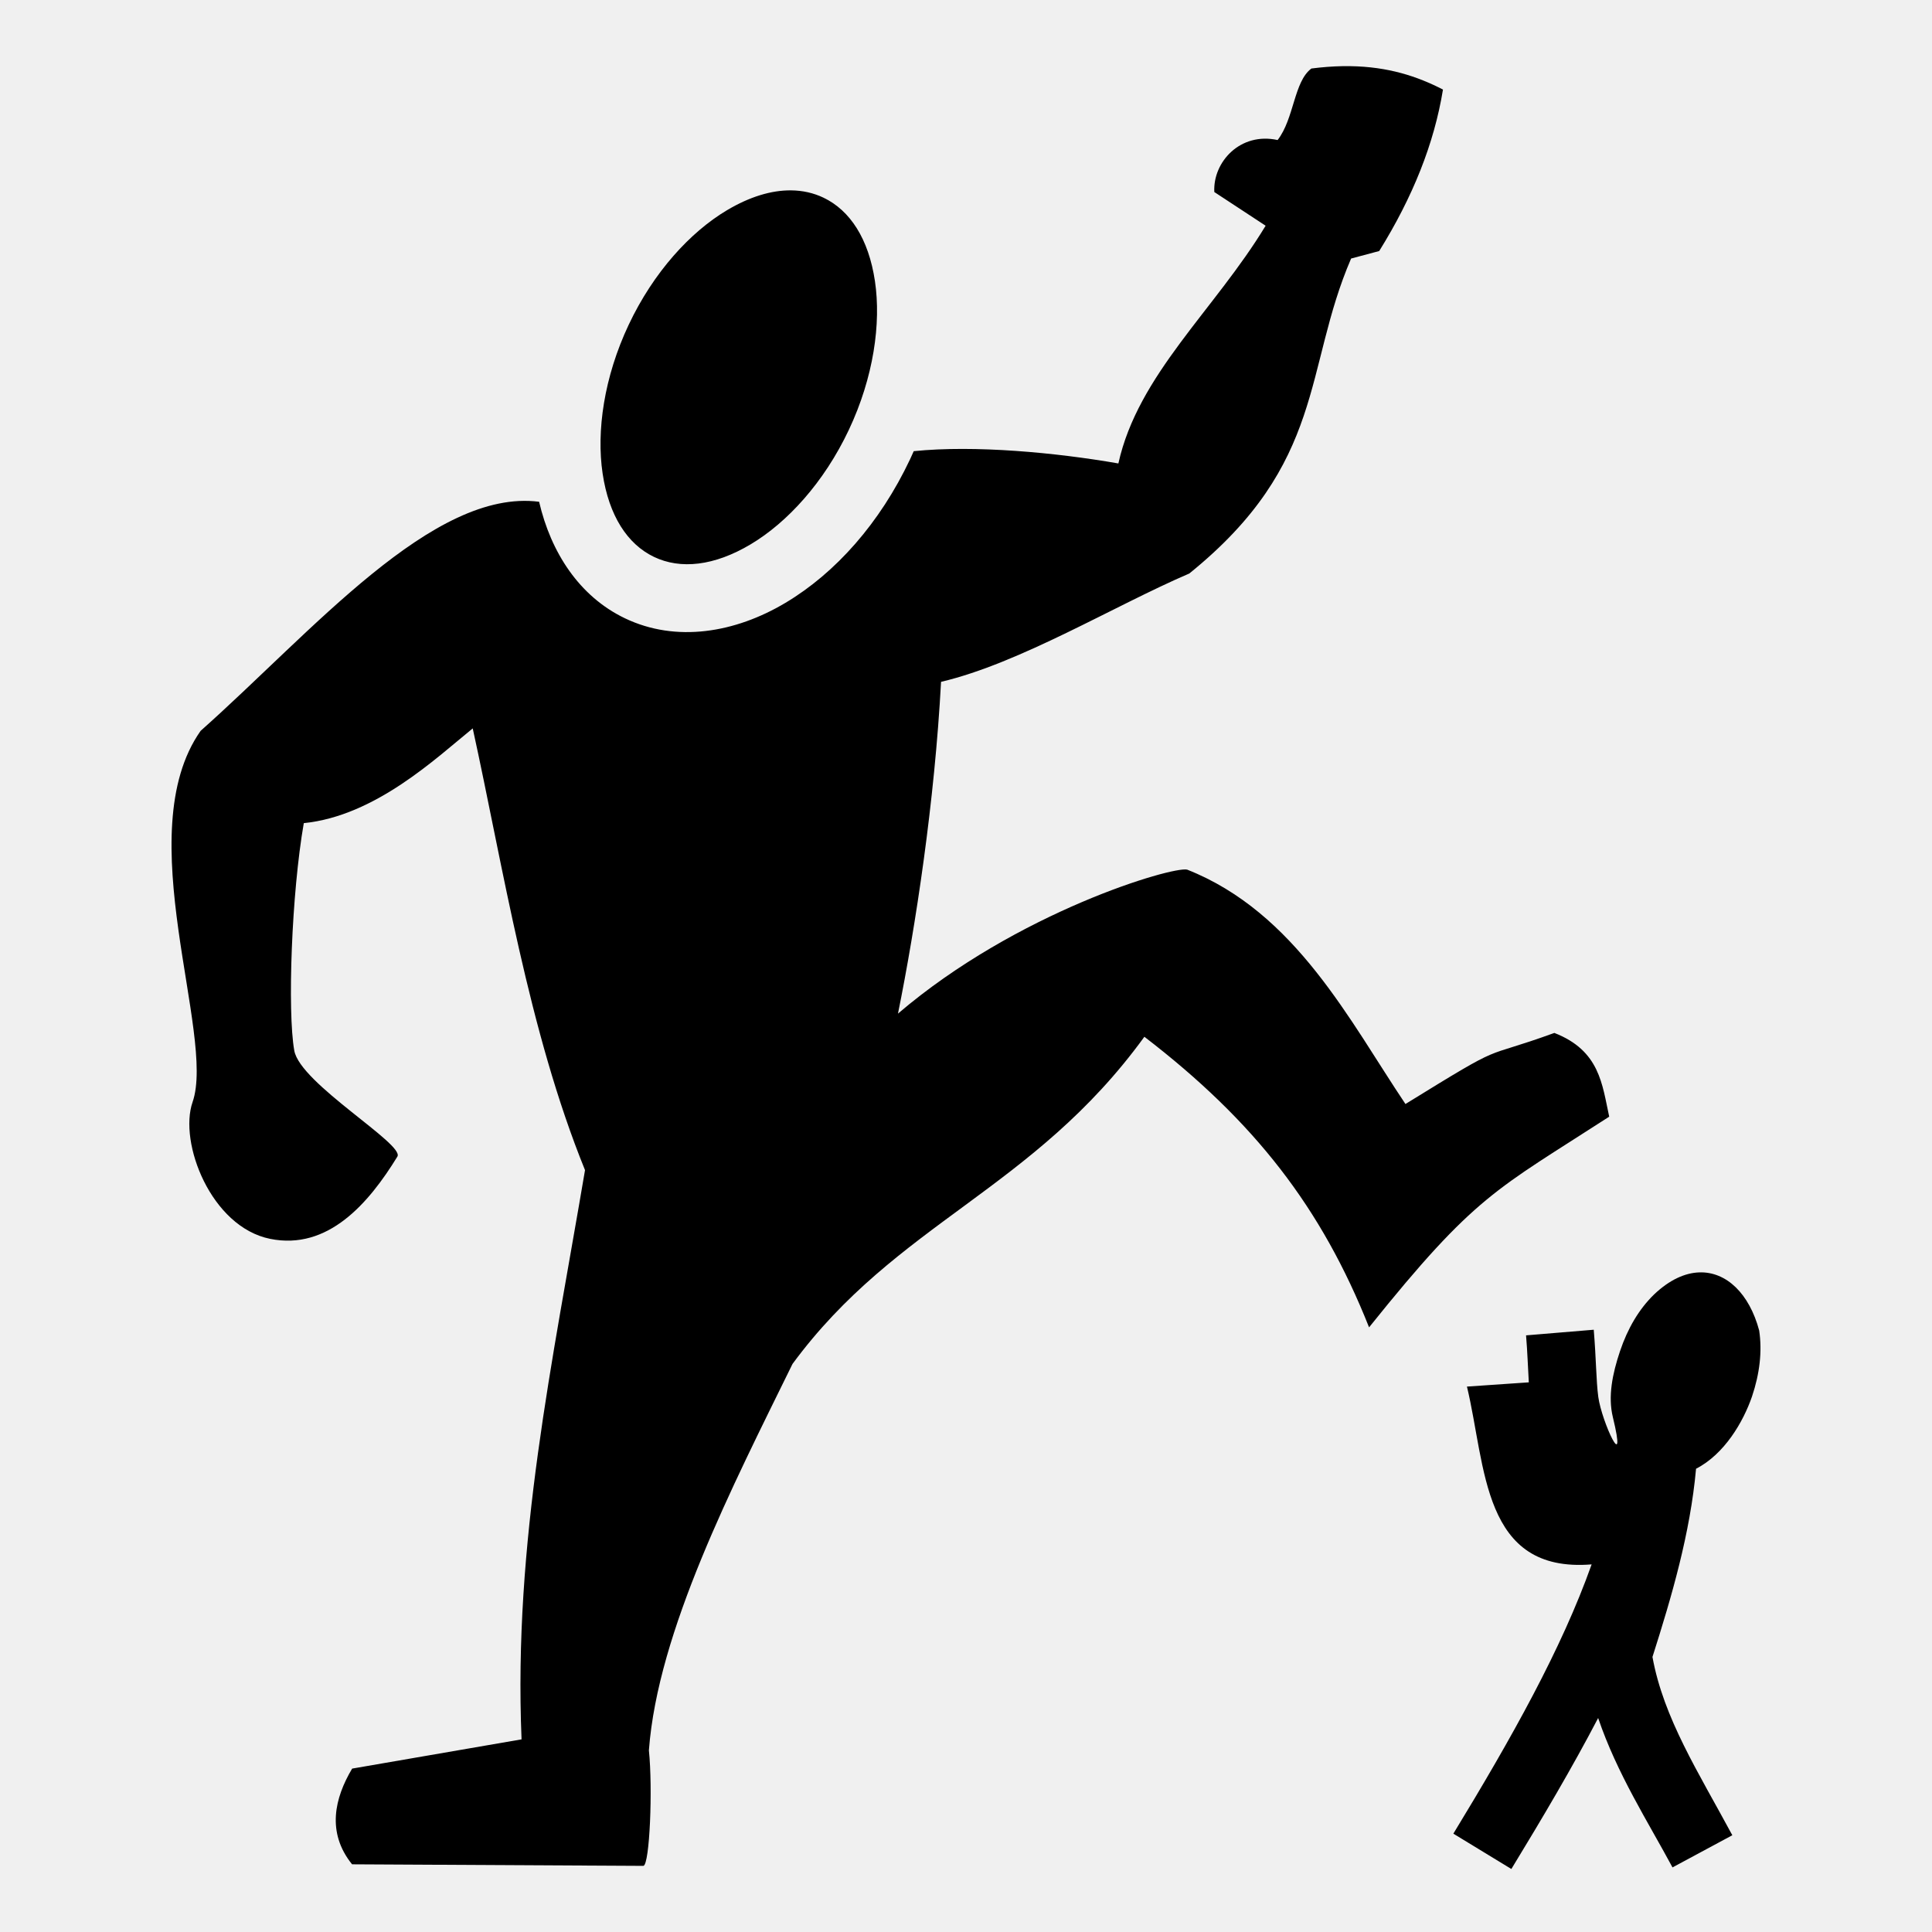
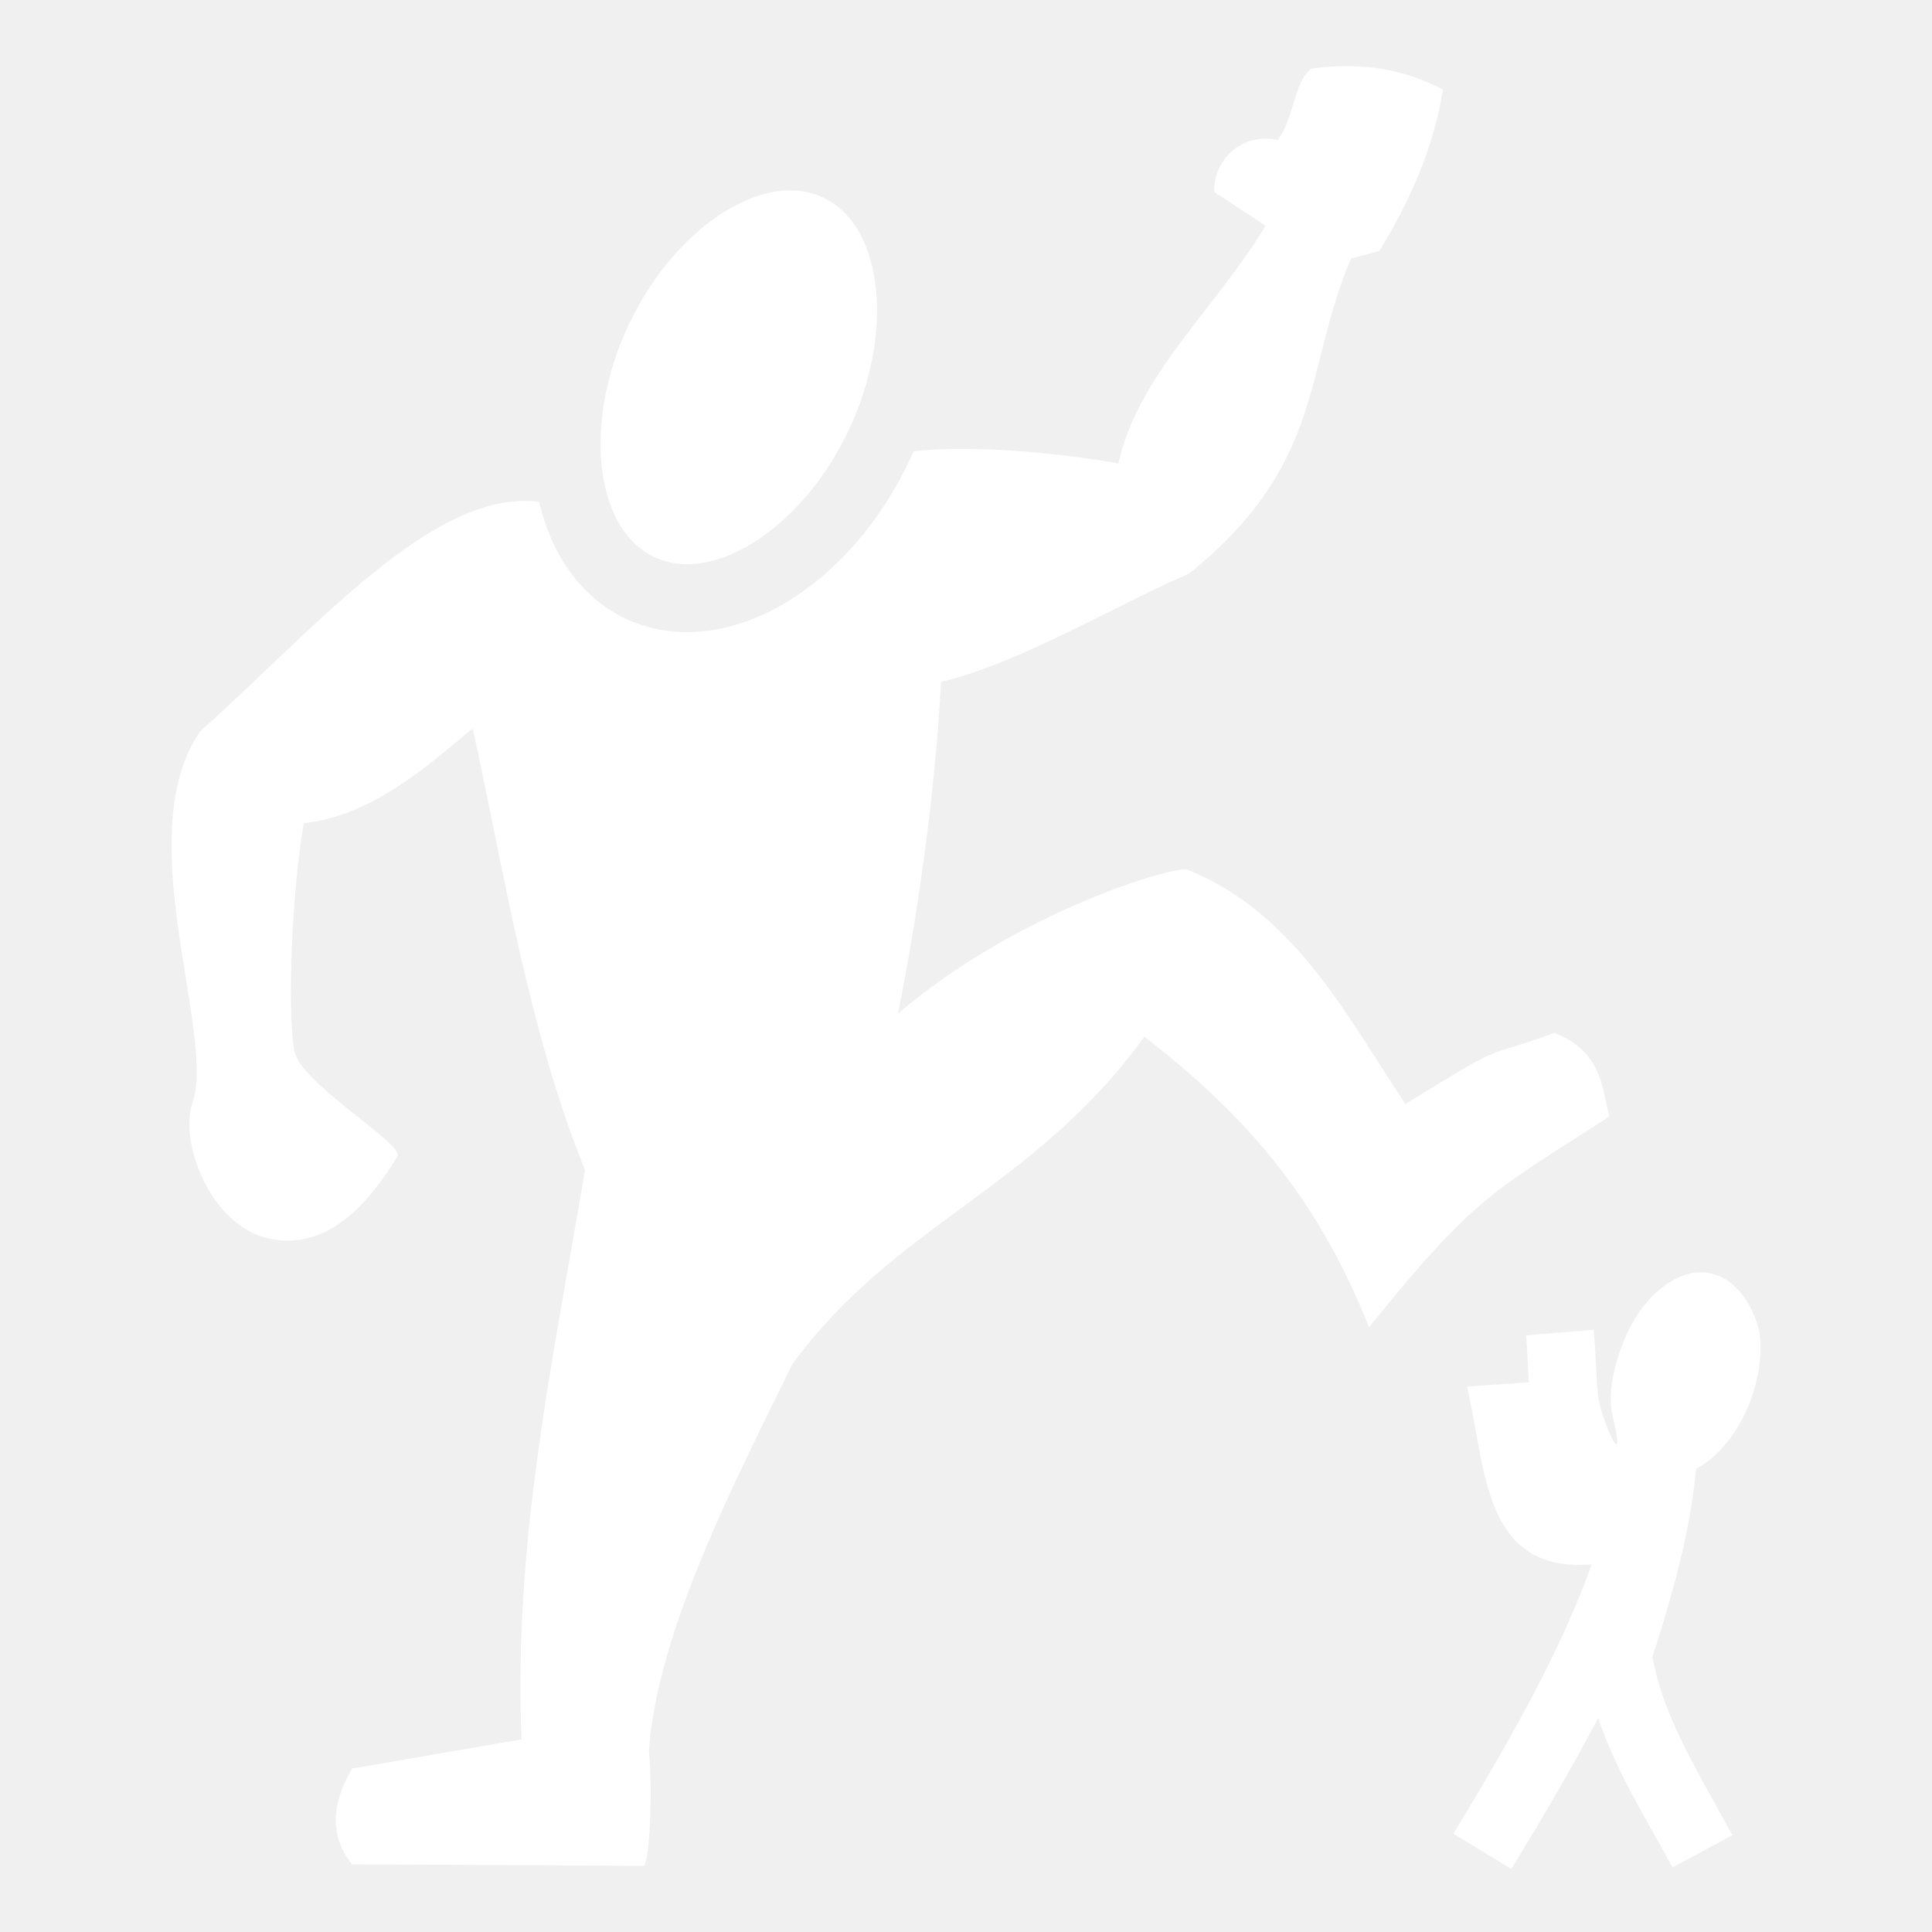
<svg xmlns="http://www.w3.org/2000/svg" width="512px" height="512px" viewBox="0 0 512 512">
-   <path fill="#000" d="M357.796 17.533a64.331 64.331 0 0 0-2.058.003c-2.574.046-5.301.247-8.203.621-4.663 3.477-4.538 13.246-8.952 18.954-9.888-2.176-17.187 5.81-16.779 13.777l13.6 8.93c-13.526 22.345-33.82 39.466-39.022 63-16.566-2.885-38.03-4.903-54.232-3.256-.317.713-.632 1.426-.967 2.137-7.961 16.865-19.716 30.123-33.039 38.064-13.323 7.941-28.946 10.586-42.514 4.098-12.117-5.795-19.646-17.476-22.757-30.885-28.118-3.618-60.113 34.404-89.708 60.709-19.094 27.134 4.077 80.52-2.126 98.36-3.741 10.756 4.885 33.1 20.544 36.263 15.336 3.098 26.122-9.397 33.727-21.799 2.006-3.27-25.782-19.36-27.326-28.098-1.844-10.43-.717-41.722 2.525-60.271 18.983-1.913 35.11-17.272 44.768-25.108 8.071 36.793 14.738 80.07 29.758 117.065-8.645 51.14-18.984 98.52-16.819 150.85l-44.894 7.75c-4.62 7.753-6.843 16.91-.02 25.365 0 0 74.398.412 77.207.412 1.673-.32 2.503-20.515 1.455-30.611 2.354-31.588 22.146-69.96 38.055-102.399 27.546-37.452 63.778-46.092 93.254-86.709 29.25 22.461 46.953 45.293 59.545 77.008 28.265-35.233 33.557-36.365 63.638-55.832-1.861-8.516-2.47-17.504-14.537-22.193-20.54 7.464-11.65 1.68-39.459 18.836-14.72-21.902-29.08-50.748-57.85-62.114-3.86-.917-45.101 11.195-76.636 38.158 4.707-23.282 9.712-56.212 11.414-87.923 20.94-4.93 45.912-20.178 65.79-28.711 36.293-29.313 30.23-54.157 42.88-83.47l7.45-1.99c8.9-14.321 14.563-28.469 16.894-42.79-6.779-3.49-14.48-6.059-24.606-6.201zM209.613 50.449c-5.176-.044-10.926 1.668-16.985 5.279-9.693 5.778-19.438 16.398-26.007 30.314-6.57 13.916-8.595 28.229-6.922 39.442 1.672 11.213 6.592 18.74 13.615 22.1 7.023 3.358 15.93 2.441 25.623-3.337 9.693-5.778 19.439-16.398 26.008-30.314 6.569-13.916 8.594-28.229 6.922-39.442-1.673-11.213-6.595-18.739-13.618-22.097-2.633-1.26-5.531-1.92-8.636-1.945zm240.683 286.748c-3.779.138-7.868 1.97-11.93 5.83-4.022 3.899-7.021 9.026-9.044 15.04-2.023 6.015-3.23 12.023-1.899 17.495 3.899 16.016-2.949 1.262-3.861-5.362-.577-4.372-.545-9.899-1.203-17.808l-17.938 1.492c.386 4.632.489 8.563.73 12.451l-16.394 1.125c5.088 21.17 3.951 49.462 33.041 47.12-7.946 22.393-21.154 45.923-36.644 71.36l15.373 9.362c8.272-13.583 16.136-26.867 22.998-40.012 4.99 14.721 13.158 27.42 19.707 39.594l15.851-8.527c-8.94-16.62-18.234-31.036-21.162-47.25 5.111-16.052 10.005-32.737 11.55-49.875 7.515-3.86 12.499-12.384 14.83-19.149 2.022-6.014 2.736-11.925 1.898-17.494-2.602-9.75-8.688-15.657-15.903-15.392z" />
+   <path fill="white" d="M357.796 17.533a64.331 64.331 0 0 0-2.058.003c-2.574.046-5.301.247-8.203.621-4.663 3.477-4.538 13.246-8.952 18.954-9.888-2.176-17.187 5.81-16.779 13.777l13.6 8.93c-13.526 22.345-33.82 39.466-39.022 63-16.566-2.885-38.03-4.903-54.232-3.256-.317.713-.632 1.426-.967 2.137-7.961 16.865-19.716 30.123-33.039 38.064-13.323 7.941-28.946 10.586-42.514 4.098-12.117-5.795-19.646-17.476-22.757-30.885-28.118-3.618-60.113 34.404-89.708 60.709-19.094 27.134 4.077 80.52-2.126 98.36-3.741 10.756 4.885 33.1 20.544 36.263 15.336 3.098 26.122-9.397 33.727-21.799 2.006-3.27-25.782-19.36-27.326-28.098-1.844-10.43-.717-41.722 2.525-60.271 18.983-1.913 35.11-17.272 44.768-25.108 8.071 36.793 14.738 80.07 29.758 117.065-8.645 51.14-18.984 98.52-16.819 150.85l-44.894 7.75c-4.62 7.753-6.843 16.91-.02 25.365 0 0 74.398.412 77.207.412 1.673-.32 2.503-20.515 1.455-30.611 2.354-31.588 22.146-69.96 38.055-102.399 27.546-37.452 63.778-46.092 93.254-86.709 29.25 22.461 46.953 45.293 59.545 77.008 28.265-35.233 33.557-36.365 63.638-55.832-1.861-8.516-2.47-17.504-14.537-22.193-20.54 7.464-11.65 1.68-39.459 18.836-14.72-21.902-29.08-50.748-57.85-62.114-3.86-.917-45.101 11.195-76.636 38.158 4.707-23.282 9.712-56.212 11.414-87.923 20.94-4.93 45.912-20.178 65.79-28.711 36.293-29.313 30.23-54.157 42.88-83.47l7.45-1.99c8.9-14.321 14.563-28.469 16.894-42.79-6.779-3.49-14.48-6.059-24.606-6.201zM209.613 50.449c-5.176-.044-10.926 1.668-16.985 5.279-9.693 5.778-19.438 16.398-26.007 30.314-6.57 13.916-8.595 28.229-6.922 39.442 1.672 11.213 6.592 18.74 13.615 22.1 7.023 3.358 15.93 2.441 25.623-3.337 9.693-5.778 19.439-16.398 26.008-30.314 6.569-13.916 8.594-28.229 6.922-39.442-1.673-11.213-6.595-18.739-13.618-22.097-2.633-1.26-5.531-1.92-8.636-1.945zm240.683 286.748c-3.779.138-7.868 1.97-11.93 5.83-4.022 3.899-7.021 9.026-9.044 15.04-2.023 6.015-3.23 12.023-1.899 17.495 3.899 16.016-2.949 1.262-3.861-5.362-.577-4.372-.545-9.899-1.203-17.808l-17.938 1.492c.386 4.632.489 8.563.73 12.451l-16.394 1.125c5.088 21.17 3.951 49.462 33.041 47.12-7.946 22.393-21.154 45.923-36.644 71.36l15.373 9.362c8.272-13.583 16.136-26.867 22.998-40.012 4.99 14.721 13.158 27.42 19.707 39.594l15.851-8.527c-8.94-16.62-18.234-31.036-21.162-47.25 5.111-16.052 10.005-32.737 11.55-49.875 7.515-3.86 12.499-12.384 14.83-19.149 2.022-6.014 2.736-11.925 1.898-17.494-2.602-9.75-8.688-15.657-15.903-15.392z" />
</svg>
